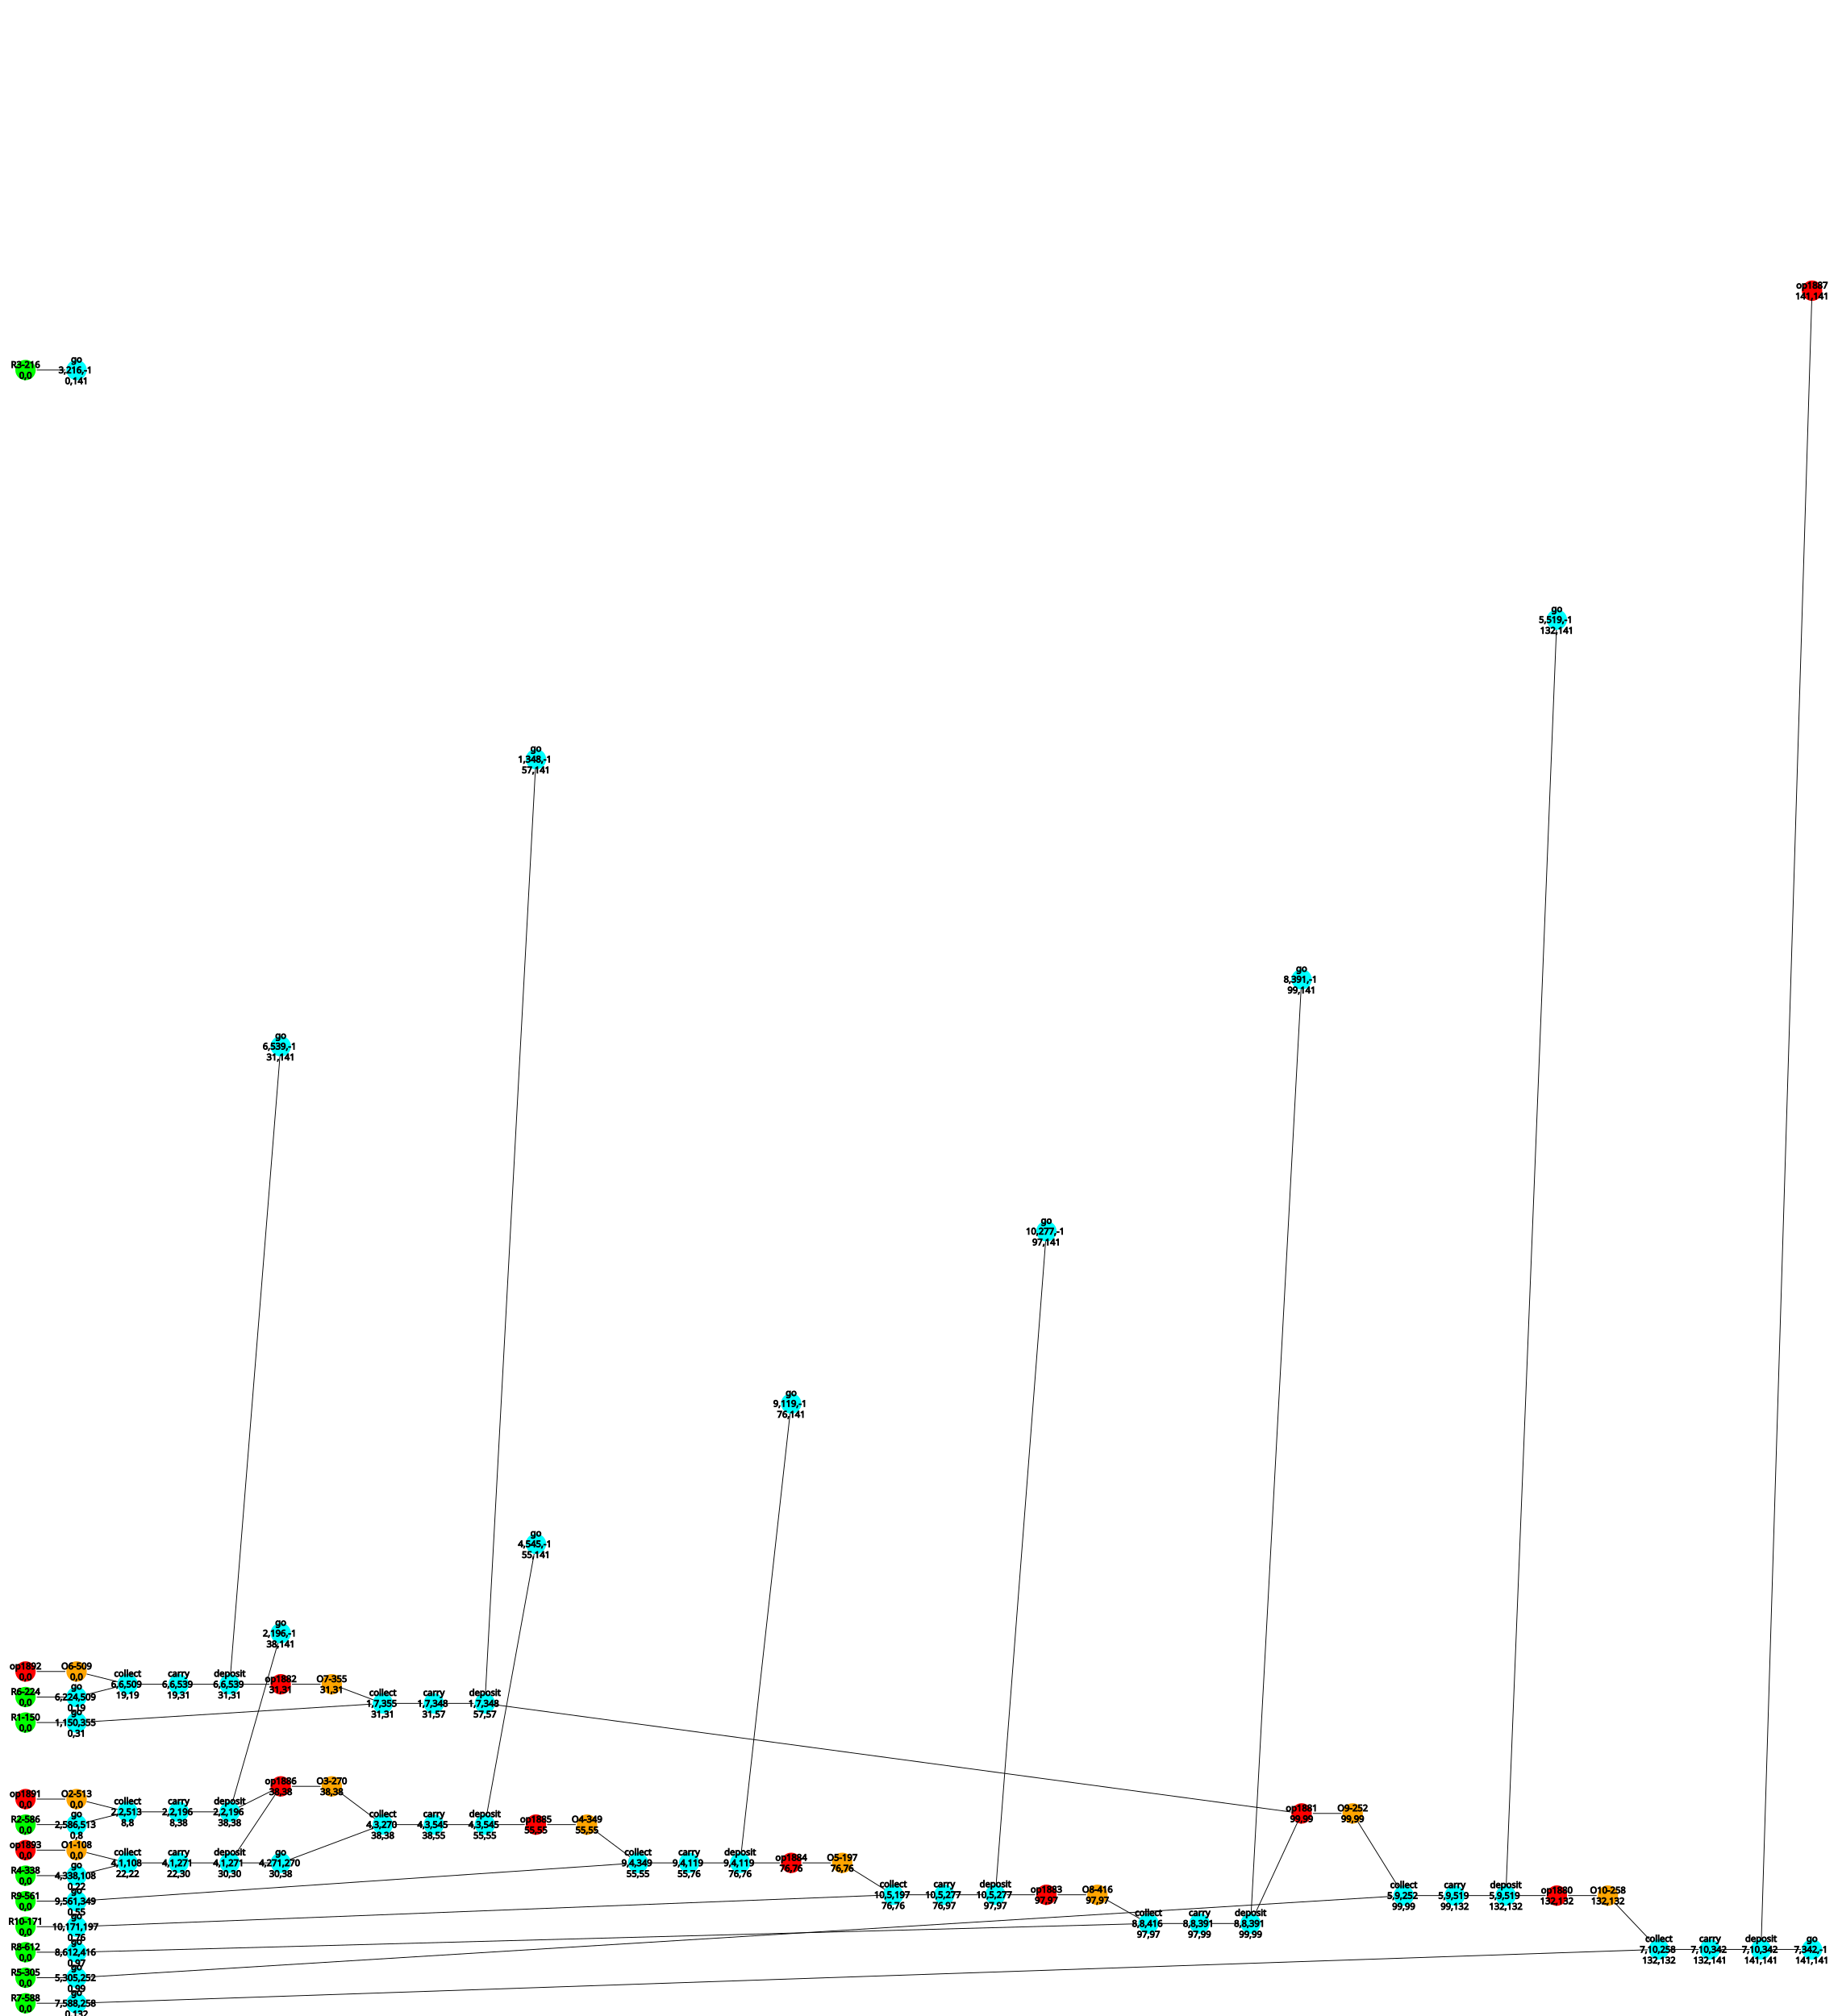
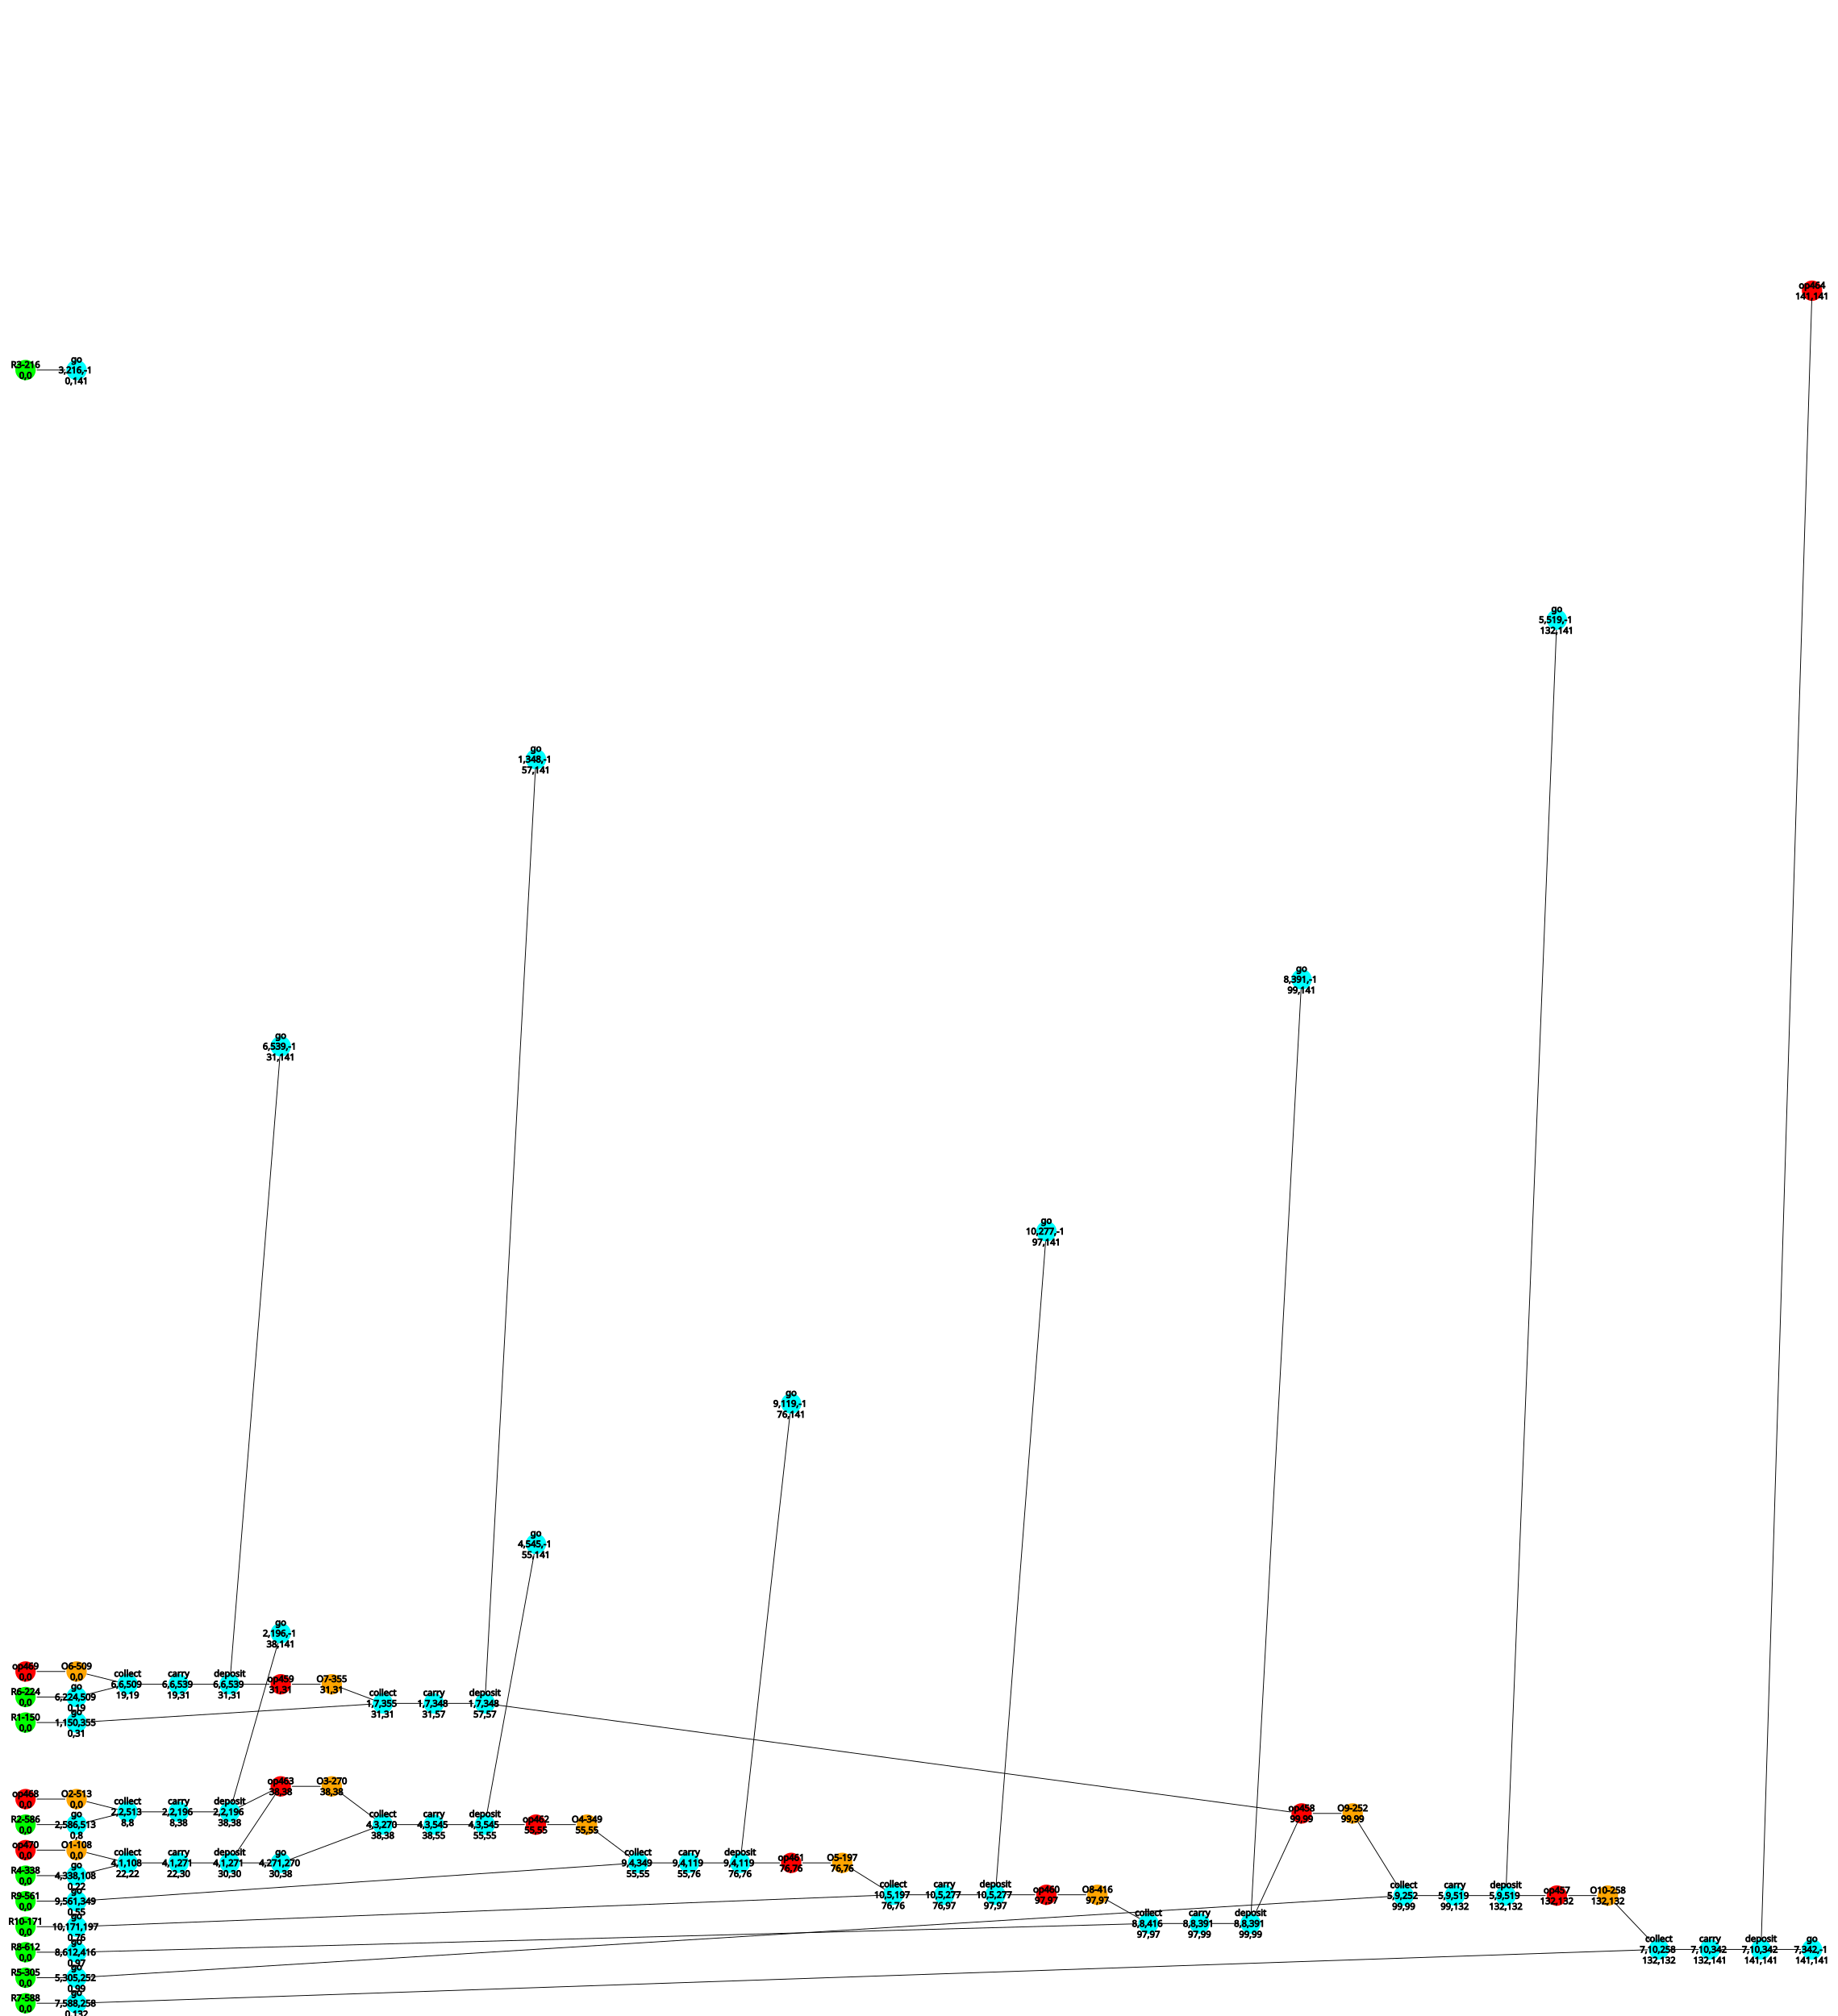
<svg xmlns="http://www.w3.org/2000/svg" version="1.2" width="720mm" height="790mm" viewBox="0 0 720 790" stroke="none" fill="#000000" stroke-width="0.3" font-size="3.88">
  <defs>
    <marker id="arrow" markerWidth="15" markerHeight="7" refX="5" refY="3.5" orient="auto" markerUnits="strokeWidth">
      <path d="M0,0 L15,3.5 L0,7 z" stroke="context-stroke" fill="context-stroke" />
    </marker>
  </defs>
-   <g stroke="#000000" id="img-af5bab0a-1">
+   <g stroke="#000000" id="img-2ffcc969-1">
    <g transform="translate(20,725)">
      <path fill="none" d="M-5.6,0 L 5.6 0" class="primitive" />
    </g>
    <g transform="translate(20,655)">
      <path fill="none" d="M-5.6,0 L 5.6 0" class="primitive" />
    </g>
    <g transform="translate(20,705)">
      <path fill="none" d="M-5.6,0 L 5.6 0" class="primitive" />
    </g>
    <g transform="translate(700,763.91)">
      <path fill="none" d="M-5.6,0 L 5.6 0" class="primitive" />
    </g>
    <g transform="translate(700,438.91)">
      <path fill="none" d="M-9.93,322.8 L 9.93 -322.8" class="primitive" />
    </g>
    <g transform="translate(680,763.91)">
      <path fill="none" d="M-5.6,0 L 5.6 0" class="primitive" />
    </g>
    <g transform="translate(660,763.91)">
      <path fill="none" d="M-5.6,0 L 5.6 0" class="primitive" />
    </g>
    <g transform="translate(100,675)">
      <path fill="none" d="M-9.38,32.82 L 9.38 -32.82" class="primitive" />
    </g>
    <g transform="translate(100,705)">
      <path fill="none" d="M-6.89,3.44 L 6.89 -3.44" class="primitive" />
    </g>
    <g transform="translate(80,710)">
      <path fill="none" d="M-5.6,0 L 5.6 0" class="primitive" />
    </g>
    <g transform="translate(60,710)">
      <path fill="none" d="M-5.6,0 L 5.6 0" class="primitive" />
    </g>
    <g transform="translate(130,722.5)">
      <path fill="none" d="M-16.48,6.18 L 16.48 -6.18" class="primitive" />
    </g>
    <g transform="translate(100,730)">
      <path fill="none" d="M-5.6,0 L 5.6 0" class="primitive" />
    </g>
    <g transform="translate(100,715)">
      <path fill="none" d="M-8.61,12.91 L 8.61 -12.91" class="primitive" />
    </g>
    <g transform="translate(80,730)">
      <path fill="none" d="M-5.6,0 L 5.6 0" class="primitive" />
    </g>
    <g transform="translate(60,730)">
      <path fill="none" d="M-5.6,0 L 5.6 0" class="primitive" />
    </g>
    <g transform="translate(200,660)">
      <path fill="none" d="M-9.6,52.81 L 9.6 -52.81" class="primitive" />
    </g>
    <g transform="translate(200,715)">
      <path fill="none" d="M-5.6,0 L 5.6 0" class="primitive" />
    </g>
    <g transform="translate(180,715)">
      <path fill="none" d="M-5.6,0 L 5.6 0" class="primitive" />
    </g>
    <g transform="translate(160,715)">
      <path fill="none" d="M-5.6,0 L 5.6 0" class="primitive" />
    </g>
    <g transform="translate(300,640)">
      <path fill="none" d="M-9.76,87.8 L 9.76 -87.8" class="primitive" />
    </g>
    <g transform="translate(300,730)">
      <path fill="none" d="M-5.6,0 L 5.6 0" class="primitive" />
    </g>
    <g transform="translate(280,730)">
      <path fill="none" d="M-5.6,0 L 5.6 0" class="primitive" />
    </g>
    <g transform="translate(260,730)">
      <path fill="none" d="M-5.6,0 L 5.6 0" class="primitive" />
    </g>
    <g transform="translate(400,612.5)">
      <path fill="none" d="M-9.83,127.8 L 9.83 -127.8" class="primitive" />
    </g>
    <g transform="translate(400,742.5)">
      <path fill="none" d="M-5.6,0 L 5.6 0" class="primitive" />
    </g>
    <g transform="translate(380,742.5)">
      <path fill="none" d="M-5.6,0 L 5.6 0" class="primitive" />
    </g>
    <g transform="translate(360,742.5)">
      <path fill="none" d="M-5.6,0 L 5.6 0" class="primitive" />
    </g>
    <g transform="translate(100,535)">
      <path fill="none" d="M-9.82,122.8 L 9.82 -122.8" class="primitive" />
    </g>
    <g transform="translate(100,660)">
      <path fill="none" d="M-5.6,0 L 5.6 0" class="primitive" />
    </g>
    <g transform="translate(80,660)">
      <path fill="none" d="M-5.6,0 L 5.6 0" class="primitive" />
    </g>
    <g transform="translate(60,660)">
      <path fill="none" d="M-5.6,0 L 5.6 0" class="primitive" />
    </g>
    <g transform="translate(500,568.75)">
      <path fill="none" d="M-9.88,182.8 L 9.88 -182.8" class="primitive" />
    </g>
    <g transform="translate(500,732.19)">
      <path fill="none" d="M-9.01,19.42 L 9.01 -19.42" class="primitive" />
    </g>
    <g transform="translate(480,753.75)">
      <path fill="none" d="M-5.6,0 L 5.6 0" class="primitive" />
    </g>
    <g transform="translate(460,753.75)">
      <path fill="none" d="M-5.6,0 L 5.6 0" class="primitive" />
    </g>
    <g transform="translate(200,482.5)">
      <path fill="none" d="M-9.88,182.8 L 9.88 -182.8" class="primitive" />
    </g>
    <g transform="translate(350,689.06)">
      <path fill="none" d="M-155.75,-20.99 L 155.75 20.99" class="primitive" />
    </g>
    <g transform="translate(180,667.5)">
      <path fill="none" d="M-5.6,0 L 5.6 0" class="primitive" />
    </g>
    <g transform="translate(160,667.5)">
      <path fill="none" d="M-5.6,0 L 5.6 0" class="primitive" />
    </g>
    <g transform="translate(600,492.81)">
      <path fill="none" d="M-9.91,247.8 L 9.91 -247.8" class="primitive" />
    </g>
    <g transform="translate(600,742.81)">
      <path fill="none" d="M-5.6,0 L 5.6 0" class="primitive" />
    </g>
    <g transform="translate(580,742.81)">
      <path fill="none" d="M-5.6,0 L 5.6 0" class="primitive" />
    </g>
    <g transform="translate(560,742.81)">
      <path fill="none" d="M-5.6,0 L 5.6 0" class="primitive" />
    </g>
    <g transform="translate(190,748.75)">
      <path fill="none" d="M-155.61,6.08 L 155.61 -6.08" class="primitive" />
    </g>
    <g transform="translate(20,755)">
      <path fill="none" d="M-5.6,0 L 5.6 0" class="primitive" />
    </g>
    <g transform="translate(140,737.5)">
      <path fill="none" d="M-105.64,7.2 L 105.64 -7.2" class="primitive" />
    </g>
    <g transform="translate(20,745)">
      <path fill="none" d="M-5.6,0 L 5.6 0" class="primitive" />
    </g>
    <g transform="translate(240,759.38)">
      <path fill="none" d="M-205.61,5.51 L 205.61 -5.51" class="primitive" />
    </g>
    <g transform="translate(20,765)">
      <path fill="none" d="M-5.6,0 L 5.6 0" class="primitive" />
    </g>
    <g transform="translate(340,774.45)">
      <path fill="none" d="M-305.61,10.4 L 305.61 -10.4" class="primitive" />
    </g>
    <g transform="translate(20,785)">
      <path fill="none" d="M-5.6,0 L 5.6 0" class="primitive" />
    </g>
    <g transform="translate(40,662.5)">
      <path fill="none" d="M-6.06,1.52 L 6.06 -1.52" class="primitive" />
    </g>
    <g transform="translate(20,665)">
      <path fill="none" d="M-5.6,0 L 5.6 0" class="primitive" />
    </g>
    <g transform="translate(290,758.91)">
      <path fill="none" d="M-255.63,15.82 L 255.63 -15.82" class="primitive" />
    </g>
    <g transform="translate(20,775)">
      <path fill="none" d="M-5.6,0 L 5.6 0" class="primitive" />
    </g>
    <g transform="translate(40,732.5)">
      <path fill="none" d="M-6.06,1.52 L 6.06 -1.52" class="primitive" />
    </g>
    <g transform="translate(20,735)">
      <path fill="none" d="M-5.6,0 L 5.6 0" class="primitive" />
    </g>
    <g transform="translate(20,145)">
      <path fill="none" d="M-5.6,0 L 5.6 0" class="primitive" />
    </g>
    <g transform="translate(40,712.5)">
      <path fill="none" d="M-6.06,1.52 L 6.06 -1.52" class="primitive" />
    </g>
    <g transform="translate(20,715)">
      <path fill="none" d="M-5.6,0 L 5.6 0" class="primitive" />
    </g>
    <g transform="translate(90,671.25)">
      <path fill="none" d="M-55.63,3.48 L 55.63 -3.48" class="primitive" />
    </g>
    <g transform="translate(20,675)">
      <path fill="none" d="M-5.6,0 L 5.6 0" class="primitive" />
    </g>
    <g transform="translate(640,753.36)">
      <path fill="none" d="M-8.12,-8.56 L 8.12 8.56" class="primitive" />
    </g>
    <g transform="translate(540,726.72)">
      <path fill="none" d="M-8.69,-13.99 L 8.69 13.99" class="primitive" />
    </g>
    <g transform="translate(440,748.12)">
      <path fill="none" d="M-7.08,-3.98 L 7.08 3.98" class="primitive" />
    </g>
    <g transform="translate(140,663.75)">
      <path fill="none" d="M-6.48,-2.43 L 6.48 2.43" class="primitive" />
    </g>
    <g transform="translate(40,657.5)">
      <path fill="none" d="M-6.06,-1.52 L 6.06 1.52" class="primitive" />
    </g>
    <g transform="translate(340,736.25)">
      <path fill="none" d="M-7.25,-4.53 L 7.25 4.53" class="primitive" />
    </g>
    <g transform="translate(240,722.5)">
      <path fill="none" d="M-7.56,-5.67 L 7.56 5.67" class="primitive" />
    </g>
    <g transform="translate(140,707.5)">
      <path fill="none" d="M-7.56,-5.67 L 7.56 5.67" class="primitive" />
    </g>
    <g transform="translate(40,707.5)">
      <path fill="none" d="M-6.06,-1.52 L 6.06 1.52" class="primitive" />
    </g>
    <g transform="translate(40,727.5)">
      <path fill="none" d="M-6.06,-1.52 L 6.06 1.52" class="primitive" />
    </g>
    <g transform="translate(120,700)">
      <path fill="none" d="M-5.6,0 L 5.6 0" class="primitive" />
    </g>
    <g transform="translate(220,715)">
      <path fill="none" d="M-5.6,0 L 5.6 0" class="primitive" />
    </g>
    <g transform="translate(320,730)">
      <path fill="none" d="M-5.6,0 L 5.6 0" class="primitive" />
    </g>
    <g transform="translate(420,742.5)">
      <path fill="none" d="M-5.6,0 L 5.6 0" class="primitive" />
    </g>
    <g transform="translate(120,660)">
      <path fill="none" d="M-5.6,0 L 5.6 0" class="primitive" />
    </g>
    <g transform="translate(520,710.62)">
      <path fill="none" d="M-5.6,0 L 5.6 0" class="primitive" />
    </g>
    <g transform="translate(620,742.81)">
      <path fill="none" d="M-5.6,0 L 5.6 0" class="primitive" />
    </g>
  </g>
-   <g fill="#FF0000" id="img-af5bab0a-2">
+   <g fill="#FF0000" id="img-2ffcc969-2">
    <g transform="translate(10,725)">
      <circle cx="0" cy="0" r="4" class="primitive" />
    </g>
  </g>
-   <g fill="#FF0000" id="img-af5bab0a-3">
+   <g fill="#FF0000" id="img-2ffcc969-3">
    <g transform="translate(10,655)">
      <circle cx="0" cy="0" r="4" class="primitive" />
    </g>
  </g>
-   <g fill="#FF0000" id="img-af5bab0a-4">
+   <g fill="#FF0000" id="img-2ffcc969-4">
    <g transform="translate(10,705)">
      <circle cx="0" cy="0" r="4" class="primitive" />
    </g>
  </g>
-   <g fill="#00FFFF" id="img-af5bab0a-5">
+   <g fill="#00FFFF" id="img-2ffcc969-5">
    <g transform="translate(710,763.91)">
      <circle cx="0" cy="0" r="4" class="primitive" />
    </g>
  </g>
-   <g fill="#00FFFF" id="img-af5bab0a-6">
+   <g fill="#00FFFF" id="img-2ffcc969-6">
    <g transform="translate(690,763.91)">
      <circle cx="0" cy="0" r="4" class="primitive" />
    </g>
  </g>
-   <g fill="#00FFFF" id="img-af5bab0a-7">
+   <g fill="#00FFFF" id="img-2ffcc969-7">
    <g transform="translate(670,763.91)">
      <circle cx="0" cy="0" r="4" class="primitive" />
    </g>
  </g>
-   <g fill="#00FFFF" id="img-af5bab0a-8">
+   <g fill="#00FFFF" id="img-2ffcc969-8">
    <g transform="translate(650,763.91)">
      <circle cx="0" cy="0" r="4" class="primitive" />
    </g>
  </g>
-   <g fill="#00FFFF" id="img-af5bab0a-9">
+   <g fill="#00FFFF" id="img-2ffcc969-9">
    <g transform="translate(110,640)">
      <circle cx="0" cy="0" r="4" class="primitive" />
    </g>
  </g>
-   <g fill="#00FFFF" id="img-af5bab0a-10">
+   <g fill="#00FFFF" id="img-2ffcc969-10">
    <g transform="translate(90,710)">
      <circle cx="0" cy="0" r="4" class="primitive" />
    </g>
  </g>
-   <g fill="#00FFFF" id="img-af5bab0a-11">
+   <g fill="#00FFFF" id="img-2ffcc969-11">
    <g transform="translate(70,710)">
      <circle cx="0" cy="0" r="4" class="primitive" />
    </g>
  </g>
-   <g fill="#00FFFF" id="img-af5bab0a-12">
+   <g fill="#00FFFF" id="img-2ffcc969-12">
    <g transform="translate(50,710)">
      <circle cx="0" cy="0" r="4" class="primitive" />
    </g>
  </g>
-   <g fill="#00FFFF" id="img-af5bab0a-13">
+   <g fill="#00FFFF" id="img-2ffcc969-13">
    <g transform="translate(110,730)">
      <circle cx="0" cy="0" r="4" class="primitive" />
    </g>
  </g>
-   <g fill="#00FFFF" id="img-af5bab0a-14">
+   <g fill="#00FFFF" id="img-2ffcc969-14">
    <g transform="translate(90,730)">
      <circle cx="0" cy="0" r="4" class="primitive" />
    </g>
  </g>
-   <g fill="#00FFFF" id="img-af5bab0a-15">
+   <g fill="#00FFFF" id="img-2ffcc969-15">
    <g transform="translate(70,730)">
      <circle cx="0" cy="0" r="4" class="primitive" />
    </g>
  </g>
-   <g fill="#00FFFF" id="img-af5bab0a-16">
+   <g fill="#00FFFF" id="img-2ffcc969-16">
    <g transform="translate(50,730)">
      <circle cx="0" cy="0" r="4" class="primitive" />
    </g>
  </g>
-   <g fill="#00FFFF" id="img-af5bab0a-17">
+   <g fill="#00FFFF" id="img-2ffcc969-17">
    <g transform="translate(210,605)">
      <circle cx="0" cy="0" r="4" class="primitive" />
    </g>
  </g>
-   <g fill="#00FFFF" id="img-af5bab0a-18">
+   <g fill="#00FFFF" id="img-2ffcc969-18">
    <g transform="translate(190,715)">
      <circle cx="0" cy="0" r="4" class="primitive" />
    </g>
  </g>
-   <g fill="#00FFFF" id="img-af5bab0a-19">
+   <g fill="#00FFFF" id="img-2ffcc969-19">
    <g transform="translate(170,715)">
      <circle cx="0" cy="0" r="4" class="primitive" />
    </g>
  </g>
-   <g fill="#00FFFF" id="img-af5bab0a-20">
+   <g fill="#00FFFF" id="img-2ffcc969-20">
    <g transform="translate(150,715)">
      <circle cx="0" cy="0" r="4" class="primitive" />
    </g>
  </g>
-   <g fill="#00FFFF" id="img-af5bab0a-21">
+   <g fill="#00FFFF" id="img-2ffcc969-21">
    <g transform="translate(310,550)">
      <circle cx="0" cy="0" r="4" class="primitive" />
    </g>
  </g>
-   <g fill="#00FFFF" id="img-af5bab0a-22">
+   <g fill="#00FFFF" id="img-2ffcc969-22">
    <g transform="translate(290,730)">
      <circle cx="0" cy="0" r="4" class="primitive" />
    </g>
  </g>
-   <g fill="#00FFFF" id="img-af5bab0a-23">
+   <g fill="#00FFFF" id="img-2ffcc969-23">
    <g transform="translate(270,730)">
      <circle cx="0" cy="0" r="4" class="primitive" />
    </g>
  </g>
-   <g fill="#00FFFF" id="img-af5bab0a-24">
+   <g fill="#00FFFF" id="img-2ffcc969-24">
    <g transform="translate(250,730)">
      <circle cx="0" cy="0" r="4" class="primitive" />
    </g>
  </g>
-   <g fill="#00FFFF" id="img-af5bab0a-25">
+   <g fill="#00FFFF" id="img-2ffcc969-25">
    <g transform="translate(410,482.5)">
      <circle cx="0" cy="0" r="4" class="primitive" />
    </g>
  </g>
-   <g fill="#00FFFF" id="img-af5bab0a-26">
+   <g fill="#00FFFF" id="img-2ffcc969-26">
    <g transform="translate(390,742.5)">
      <circle cx="0" cy="0" r="4" class="primitive" />
    </g>
  </g>
-   <g fill="#00FFFF" id="img-af5bab0a-27">
+   <g fill="#00FFFF" id="img-2ffcc969-27">
    <g transform="translate(370,742.5)">
      <circle cx="0" cy="0" r="4" class="primitive" />
    </g>
  </g>
-   <g fill="#00FFFF" id="img-af5bab0a-28">
+   <g fill="#00FFFF" id="img-2ffcc969-28">
    <g transform="translate(350,742.5)">
      <circle cx="0" cy="0" r="4" class="primitive" />
    </g>
  </g>
-   <g fill="#00FFFF" id="img-af5bab0a-29">
+   <g fill="#00FFFF" id="img-2ffcc969-29">
    <g transform="translate(110,410)">
      <circle cx="0" cy="0" r="4" class="primitive" />
    </g>
  </g>
-   <g fill="#00FFFF" id="img-af5bab0a-30">
+   <g fill="#00FFFF" id="img-2ffcc969-30">
    <g transform="translate(90,660)">
      <circle cx="0" cy="0" r="4" class="primitive" />
    </g>
  </g>
-   <g fill="#00FFFF" id="img-af5bab0a-31">
+   <g fill="#00FFFF" id="img-2ffcc969-31">
    <g transform="translate(70,660)">
      <circle cx="0" cy="0" r="4" class="primitive" />
    </g>
  </g>
-   <g fill="#00FFFF" id="img-af5bab0a-32">
+   <g fill="#00FFFF" id="img-2ffcc969-32">
    <g transform="translate(50,660)">
      <circle cx="0" cy="0" r="4" class="primitive" />
    </g>
  </g>
-   <g fill="#00FFFF" id="img-af5bab0a-33">
+   <g fill="#00FFFF" id="img-2ffcc969-33">
    <g transform="translate(510,383.75)">
      <circle cx="0" cy="0" r="4" class="primitive" />
    </g>
  </g>
-   <g fill="#00FFFF" id="img-af5bab0a-34">
+   <g fill="#00FFFF" id="img-2ffcc969-34">
    <g transform="translate(490,753.75)">
      <circle cx="0" cy="0" r="4" class="primitive" />
    </g>
  </g>
-   <g fill="#00FFFF" id="img-af5bab0a-35">
+   <g fill="#00FFFF" id="img-2ffcc969-35">
    <g transform="translate(470,753.75)">
      <circle cx="0" cy="0" r="4" class="primitive" />
    </g>
  </g>
-   <g fill="#00FFFF" id="img-af5bab0a-36">
+   <g fill="#00FFFF" id="img-2ffcc969-36">
    <g transform="translate(450,753.75)">
      <circle cx="0" cy="0" r="4" class="primitive" />
    </g>
  </g>
-   <g fill="#00FFFF" id="img-af5bab0a-37">
+   <g fill="#00FFFF" id="img-2ffcc969-37">
    <g transform="translate(210,297.5)">
      <circle cx="0" cy="0" r="4" class="primitive" />
    </g>
  </g>
-   <g fill="#00FFFF" id="img-af5bab0a-38">
+   <g fill="#00FFFF" id="img-2ffcc969-38">
    <g transform="translate(190,667.5)">
      <circle cx="0" cy="0" r="4" class="primitive" />
    </g>
  </g>
-   <g fill="#00FFFF" id="img-af5bab0a-39">
+   <g fill="#00FFFF" id="img-2ffcc969-39">
    <g transform="translate(170,667.5)">
      <circle cx="0" cy="0" r="4" class="primitive" />
    </g>
  </g>
-   <g fill="#00FFFF" id="img-af5bab0a-40">
+   <g fill="#00FFFF" id="img-2ffcc969-40">
    <g transform="translate(150,667.5)">
      <circle cx="0" cy="0" r="4" class="primitive" />
    </g>
  </g>
-   <g fill="#00FFFF" id="img-af5bab0a-41">
+   <g fill="#00FFFF" id="img-2ffcc969-41">
    <g transform="translate(610,242.81)">
      <circle cx="0" cy="0" r="4" class="primitive" />
    </g>
  </g>
-   <g fill="#00FFFF" id="img-af5bab0a-42">
+   <g fill="#00FFFF" id="img-2ffcc969-42">
    <g transform="translate(590,742.81)">
      <circle cx="0" cy="0" r="4" class="primitive" />
    </g>
  </g>
-   <g fill="#00FFFF" id="img-af5bab0a-43">
+   <g fill="#00FFFF" id="img-2ffcc969-43">
    <g transform="translate(570,742.81)">
      <circle cx="0" cy="0" r="4" class="primitive" />
    </g>
  </g>
-   <g fill="#00FFFF" id="img-af5bab0a-44">
+   <g fill="#00FFFF" id="img-2ffcc969-44">
    <g transform="translate(550,742.81)">
      <circle cx="0" cy="0" r="4" class="primitive" />
    </g>
  </g>
-   <g fill="#00FFFF" id="img-af5bab0a-45">
+   <g fill="#00FFFF" id="img-2ffcc969-45">
    <g transform="translate(30,755)">
      <circle cx="0" cy="0" r="4" class="primitive" />
    </g>
  </g>
-   <g fill="#00FF00" id="img-af5bab0a-46">
+   <g fill="#00FF00" id="img-2ffcc969-46">
    <g transform="translate(10,755)">
      <circle cx="0" cy="0" r="4" class="primitive" />
    </g>
  </g>
-   <g fill="#00FFFF" id="img-af5bab0a-47">
+   <g fill="#00FFFF" id="img-2ffcc969-47">
    <g transform="translate(30,745)">
      <circle cx="0" cy="0" r="4" class="primitive" />
    </g>
  </g>
-   <g fill="#00FF00" id="img-af5bab0a-48">
+   <g fill="#00FF00" id="img-2ffcc969-48">
    <g transform="translate(10,745)">
      <circle cx="0" cy="0" r="4" class="primitive" />
    </g>
  </g>
-   <g fill="#00FFFF" id="img-af5bab0a-49">
+   <g fill="#00FFFF" id="img-2ffcc969-49">
    <g transform="translate(30,765)">
      <circle cx="0" cy="0" r="4" class="primitive" />
    </g>
  </g>
-   <g fill="#00FF00" id="img-af5bab0a-50">
+   <g fill="#00FF00" id="img-2ffcc969-50">
    <g transform="translate(10,765)">
      <circle cx="0" cy="0" r="4" class="primitive" />
    </g>
  </g>
-   <g fill="#00FFFF" id="img-af5bab0a-51">
+   <g fill="#00FFFF" id="img-2ffcc969-51">
    <g transform="translate(30,785)">
      <circle cx="0" cy="0" r="4" class="primitive" />
    </g>
  </g>
-   <g fill="#00FF00" id="img-af5bab0a-52">
+   <g fill="#00FF00" id="img-2ffcc969-52">
    <g transform="translate(10,785)">
      <circle cx="0" cy="0" r="4" class="primitive" />
    </g>
  </g>
-   <g fill="#00FFFF" id="img-af5bab0a-53">
+   <g fill="#00FFFF" id="img-2ffcc969-53">
    <g transform="translate(30,665)">
      <circle cx="0" cy="0" r="4" class="primitive" />
    </g>
  </g>
-   <g fill="#00FF00" id="img-af5bab0a-54">
+   <g fill="#00FF00" id="img-2ffcc969-54">
    <g transform="translate(10,665)">
      <circle cx="0" cy="0" r="4" class="primitive" />
    </g>
  </g>
-   <g fill="#00FFFF" id="img-af5bab0a-55">
+   <g fill="#00FFFF" id="img-2ffcc969-55">
    <g transform="translate(30,775)">
      <circle cx="0" cy="0" r="4" class="primitive" />
    </g>
  </g>
-   <g fill="#00FF00" id="img-af5bab0a-56">
+   <g fill="#00FF00" id="img-2ffcc969-56">
    <g transform="translate(10,775)">
      <circle cx="0" cy="0" r="4" class="primitive" />
    </g>
  </g>
-   <g fill="#00FFFF" id="img-af5bab0a-57">
+   <g fill="#00FFFF" id="img-2ffcc969-57">
    <g transform="translate(30,735)">
      <circle cx="0" cy="0" r="4" class="primitive" />
    </g>
  </g>
-   <g fill="#00FF00" id="img-af5bab0a-58">
+   <g fill="#00FF00" id="img-2ffcc969-58">
    <g transform="translate(10,735)">
      <circle cx="0" cy="0" r="4" class="primitive" />
    </g>
  </g>
-   <g fill="#00FFFF" id="img-af5bab0a-59">
+   <g fill="#00FFFF" id="img-2ffcc969-59">
    <g transform="translate(30,145)">
      <circle cx="0" cy="0" r="4" class="primitive" />
    </g>
  </g>
-   <g fill="#00FF00" id="img-af5bab0a-60">
+   <g fill="#00FF00" id="img-2ffcc969-60">
    <g transform="translate(10,145)">
      <circle cx="0" cy="0" r="4" class="primitive" />
    </g>
  </g>
-   <g fill="#00FFFF" id="img-af5bab0a-61">
+   <g fill="#00FFFF" id="img-2ffcc969-61">
    <g transform="translate(30,715)">
      <circle cx="0" cy="0" r="4" class="primitive" />
    </g>
  </g>
-   <g fill="#00FF00" id="img-af5bab0a-62">
+   <g fill="#00FF00" id="img-2ffcc969-62">
    <g transform="translate(10,715)">
      <circle cx="0" cy="0" r="4" class="primitive" />
    </g>
  </g>
-   <g fill="#00FFFF" id="img-af5bab0a-63">
+   <g fill="#00FFFF" id="img-2ffcc969-63">
    <g transform="translate(30,675)">
      <circle cx="0" cy="0" r="4" class="primitive" />
    </g>
  </g>
-   <g fill="#00FF00" id="img-af5bab0a-64">
+   <g fill="#00FF00" id="img-2ffcc969-64">
    <g transform="translate(10,675)">
      <circle cx="0" cy="0" r="4" class="primitive" />
    </g>
  </g>
-   <g fill="#FFA500" id="img-af5bab0a-65">
+   <g fill="#FFA500" id="img-2ffcc969-65">
    <g transform="translate(630,742.81)">
      <circle cx="0" cy="0" r="4" class="primitive" />
    </g>
  </g>
-   <g fill="#FFA500" id="img-af5bab0a-66">
+   <g fill="#FFA500" id="img-2ffcc969-66">
    <g transform="translate(530,710.62)">
      <circle cx="0" cy="0" r="4" class="primitive" />
    </g>
  </g>
-   <g fill="#FFA500" id="img-af5bab0a-67">
+   <g fill="#FFA500" id="img-2ffcc969-67">
    <g transform="translate(430,742.5)">
      <circle cx="0" cy="0" r="4" class="primitive" />
    </g>
  </g>
-   <g fill="#FFA500" id="img-af5bab0a-68">
+   <g fill="#FFA500" id="img-2ffcc969-68">
    <g transform="translate(130,660)">
      <circle cx="0" cy="0" r="4" class="primitive" />
    </g>
  </g>
-   <g fill="#FFA500" id="img-af5bab0a-69">
+   <g fill="#FFA500" id="img-2ffcc969-69">
    <g transform="translate(30,655)">
      <circle cx="0" cy="0" r="4" class="primitive" />
    </g>
  </g>
-   <g fill="#FFA500" id="img-af5bab0a-70">
+   <g fill="#FFA500" id="img-2ffcc969-70">
    <g transform="translate(330,730)">
      <circle cx="0" cy="0" r="4" class="primitive" />
    </g>
  </g>
-   <g fill="#FFA500" id="img-af5bab0a-71">
+   <g fill="#FFA500" id="img-2ffcc969-71">
    <g transform="translate(230,715)">
      <circle cx="0" cy="0" r="4" class="primitive" />
    </g>
  </g>
-   <g fill="#FFA500" id="img-af5bab0a-72">
+   <g fill="#FFA500" id="img-2ffcc969-72">
    <g transform="translate(130,700)">
      <circle cx="0" cy="0" r="4" class="primitive" />
    </g>
  </g>
-   <g fill="#FFA500" id="img-af5bab0a-73">
+   <g fill="#FFA500" id="img-2ffcc969-73">
    <g transform="translate(30,705)">
      <circle cx="0" cy="0" r="4" class="primitive" />
    </g>
  </g>
-   <g fill="#FFA500" id="img-af5bab0a-74">
+   <g fill="#FFA500" id="img-2ffcc969-74">
    <g transform="translate(30,725)">
      <circle cx="0" cy="0" r="4" class="primitive" />
    </g>
  </g>
-   <g fill="#FF0000" id="img-af5bab0a-75">
+   <g fill="#FF0000" id="img-2ffcc969-75">
    <g transform="translate(710,113.91)">
      <circle cx="0" cy="0" r="4" class="primitive" />
    </g>
  </g>
-   <g fill="#FF0000" id="img-af5bab0a-76">
+   <g fill="#FF0000" id="img-2ffcc969-76">
    <g transform="translate(110,700)">
      <circle cx="0" cy="0" r="4" class="primitive" />
    </g>
  </g>
-   <g fill="#FF0000" id="img-af5bab0a-77">
+   <g fill="#FF0000" id="img-2ffcc969-77">
    <g transform="translate(210,715)">
      <circle cx="0" cy="0" r="4" class="primitive" />
    </g>
  </g>
-   <g fill="#FF0000" id="img-af5bab0a-78">
+   <g fill="#FF0000" id="img-2ffcc969-78">
    <g transform="translate(310,730)">
      <circle cx="0" cy="0" r="4" class="primitive" />
    </g>
  </g>
-   <g fill="#FF0000" id="img-af5bab0a-79">
+   <g fill="#FF0000" id="img-2ffcc969-79">
    <g transform="translate(410,742.5)">
      <circle cx="0" cy="0" r="4" class="primitive" />
    </g>
  </g>
-   <g fill="#FF0000" id="img-af5bab0a-80">
+   <g fill="#FF0000" id="img-2ffcc969-80">
    <g transform="translate(110,660)">
      <circle cx="0" cy="0" r="4" class="primitive" />
    </g>
  </g>
-   <g fill="#FF0000" id="img-af5bab0a-81">
+   <g fill="#FF0000" id="img-2ffcc969-81">
    <g transform="translate(510,710.62)">
      <circle cx="0" cy="0" r="4" class="primitive" />
    </g>
  </g>
-   <g fill="#FF0000" id="img-af5bab0a-82">
+   <g fill="#FF0000" id="img-2ffcc969-82">
    <g transform="translate(610,742.81)">
      <circle cx="0" cy="0" r="4" class="primitive" />
    </g>
  </g>
-   <g font-family="futura" font-size="3.53" stroke="#000000" id="img-af5bab0a-83">
+   <g font-family="futura" font-size="3.53" stroke="#000000" id="img-2ffcc969-83">
    <g transform="translate(10,725)">
      <g class="primitive">
-         <text text-anchor="middle" dy="-0.25em">op1893<tspan x="0" dy="1.2em">0,0</tspan>
+         <text text-anchor="middle" dy="-0.25em">op470<tspan x="0" dy="1.2em">0,0</tspan>
        </text>
      </g>
    </g>
    <g transform="translate(10,655)">
      <g class="primitive">
-         <text text-anchor="middle" dy="-0.25em">op1892<tspan x="0" dy="1.2em">0,0</tspan>
+         <text text-anchor="middle" dy="-0.25em">op469<tspan x="0" dy="1.2em">0,0</tspan>
        </text>
      </g>
    </g>
    <g transform="translate(10,705)">
      <g class="primitive">
-         <text text-anchor="middle" dy="-0.25em">op1891<tspan x="0" dy="1.2em">0,0</tspan>
+         <text text-anchor="middle" dy="-0.25em">op468<tspan x="0" dy="1.2em">0,0</tspan>
        </text>
      </g>
    </g>
    <g transform="translate(710,763.91)">
      <g class="primitive">
        <text text-anchor="middle" dy="-0.85em">go<tspan x="0" dy="1.2em">7,342,-1</tspan>
          <tspan x="0" dy="1.2em">141,141</tspan>
        </text>
      </g>
    </g>
    <g transform="translate(690,763.91)">
      <g class="primitive">
        <text text-anchor="middle" dy="-0.85em">deposit<tspan x="0" dy="1.2em">7,10,342</tspan>
          <tspan x="0" dy="1.2em">141,141</tspan>
        </text>
      </g>
    </g>
    <g transform="translate(670,763.91)">
      <g class="primitive">
        <text text-anchor="middle" dy="-0.85em">carry<tspan x="0" dy="1.2em">7,10,342</tspan>
          <tspan x="0" dy="1.2em">132,141</tspan>
        </text>
      </g>
    </g>
    <g transform="translate(650,763.91)">
      <g class="primitive">
        <text text-anchor="middle" dy="-0.85em">collect<tspan x="0" dy="1.2em">7,10,258</tspan>
          <tspan x="0" dy="1.2em">132,132</tspan>
        </text>
      </g>
    </g>
    <g transform="translate(110,640)">
      <g class="primitive">
        <text text-anchor="middle" dy="-0.85em">go<tspan x="0" dy="1.2em">2,196,-1</tspan>
          <tspan x="0" dy="1.2em">38,141</tspan>
        </text>
      </g>
    </g>
    <g transform="translate(90,710)">
      <g class="primitive">
        <text text-anchor="middle" dy="-0.85em">deposit<tspan x="0" dy="1.2em">2,2,196</tspan>
          <tspan x="0" dy="1.2em">38,38</tspan>
        </text>
      </g>
    </g>
    <g transform="translate(70,710)">
      <g class="primitive">
        <text text-anchor="middle" dy="-0.85em">carry<tspan x="0" dy="1.2em">2,2,196</tspan>
          <tspan x="0" dy="1.2em">8,38</tspan>
        </text>
      </g>
    </g>
    <g transform="translate(50,710)">
      <g class="primitive">
        <text text-anchor="middle" dy="-0.85em">collect<tspan x="0" dy="1.2em">2,2,513</tspan>
          <tspan x="0" dy="1.2em">8,8</tspan>
        </text>
      </g>
    </g>
    <g transform="translate(110,730)">
      <g class="primitive">
        <text text-anchor="middle" dy="-0.85em">go<tspan x="0" dy="1.2em">4,271,270</tspan>
          <tspan x="0" dy="1.2em">30,38</tspan>
        </text>
      </g>
    </g>
    <g transform="translate(90,730)">
      <g class="primitive">
        <text text-anchor="middle" dy="-0.85em">deposit<tspan x="0" dy="1.2em">4,1,271</tspan>
          <tspan x="0" dy="1.2em">30,30</tspan>
        </text>
      </g>
    </g>
    <g transform="translate(70,730)">
      <g class="primitive">
        <text text-anchor="middle" dy="-0.85em">carry<tspan x="0" dy="1.2em">4,1,271</tspan>
          <tspan x="0" dy="1.2em">22,30</tspan>
        </text>
      </g>
    </g>
    <g transform="translate(50,730)">
      <g class="primitive">
        <text text-anchor="middle" dy="-0.85em">collect<tspan x="0" dy="1.2em">4,1,108</tspan>
          <tspan x="0" dy="1.2em">22,22</tspan>
        </text>
      </g>
    </g>
    <g transform="translate(210,605)">
      <g class="primitive">
        <text text-anchor="middle" dy="-0.85em">go<tspan x="0" dy="1.2em">4,545,-1</tspan>
          <tspan x="0" dy="1.2em">55,141</tspan>
        </text>
      </g>
    </g>
    <g transform="translate(190,715)">
      <g class="primitive">
        <text text-anchor="middle" dy="-0.85em">deposit<tspan x="0" dy="1.2em">4,3,545</tspan>
          <tspan x="0" dy="1.2em">55,55</tspan>
        </text>
      </g>
    </g>
    <g transform="translate(170,715)">
      <g class="primitive">
        <text text-anchor="middle" dy="-0.85em">carry<tspan x="0" dy="1.2em">4,3,545</tspan>
          <tspan x="0" dy="1.2em">38,55</tspan>
        </text>
      </g>
    </g>
    <g transform="translate(150,715)">
      <g class="primitive">
        <text text-anchor="middle" dy="-0.85em">collect<tspan x="0" dy="1.2em">4,3,270</tspan>
          <tspan x="0" dy="1.2em">38,38</tspan>
        </text>
      </g>
    </g>
    <g transform="translate(310,550)">
      <g class="primitive">
        <text text-anchor="middle" dy="-0.85em">go<tspan x="0" dy="1.2em">9,119,-1</tspan>
          <tspan x="0" dy="1.2em">76,141</tspan>
        </text>
      </g>
    </g>
    <g transform="translate(290,730)">
      <g class="primitive">
        <text text-anchor="middle" dy="-0.85em">deposit<tspan x="0" dy="1.2em">9,4,119</tspan>
          <tspan x="0" dy="1.2em">76,76</tspan>
        </text>
      </g>
    </g>
    <g transform="translate(270,730)">
      <g class="primitive">
        <text text-anchor="middle" dy="-0.85em">carry<tspan x="0" dy="1.2em">9,4,119</tspan>
          <tspan x="0" dy="1.2em">55,76</tspan>
        </text>
      </g>
    </g>
    <g transform="translate(250,730)">
      <g class="primitive">
        <text text-anchor="middle" dy="-0.85em">collect<tspan x="0" dy="1.2em">9,4,349</tspan>
          <tspan x="0" dy="1.2em">55,55</tspan>
        </text>
      </g>
    </g>
    <g transform="translate(410,482.5)">
      <g class="primitive">
        <text text-anchor="middle" dy="-0.85em">go<tspan x="0" dy="1.2em">10,277,-1</tspan>
          <tspan x="0" dy="1.2em">97,141</tspan>
        </text>
      </g>
    </g>
    <g transform="translate(390,742.5)">
      <g class="primitive">
        <text text-anchor="middle" dy="-0.85em">deposit<tspan x="0" dy="1.2em">10,5,277</tspan>
          <tspan x="0" dy="1.2em">97,97</tspan>
        </text>
      </g>
    </g>
    <g transform="translate(370,742.5)">
      <g class="primitive">
        <text text-anchor="middle" dy="-0.85em">carry<tspan x="0" dy="1.2em">10,5,277</tspan>
          <tspan x="0" dy="1.2em">76,97</tspan>
        </text>
      </g>
    </g>
    <g transform="translate(350,742.5)">
      <g class="primitive">
        <text text-anchor="middle" dy="-0.85em">collect<tspan x="0" dy="1.2em">10,5,197</tspan>
          <tspan x="0" dy="1.2em">76,76</tspan>
        </text>
      </g>
    </g>
    <g transform="translate(110,410)">
      <g class="primitive">
        <text text-anchor="middle" dy="-0.85em">go<tspan x="0" dy="1.2em">6,539,-1</tspan>
          <tspan x="0" dy="1.2em">31,141</tspan>
        </text>
      </g>
    </g>
    <g transform="translate(90,660)">
      <g class="primitive">
        <text text-anchor="middle" dy="-0.85em">deposit<tspan x="0" dy="1.2em">6,6,539</tspan>
          <tspan x="0" dy="1.2em">31,31</tspan>
        </text>
      </g>
    </g>
    <g transform="translate(70,660)">
      <g class="primitive">
        <text text-anchor="middle" dy="-0.85em">carry<tspan x="0" dy="1.2em">6,6,539</tspan>
          <tspan x="0" dy="1.2em">19,31</tspan>
        </text>
      </g>
    </g>
    <g transform="translate(50,660)">
      <g class="primitive">
        <text text-anchor="middle" dy="-0.85em">collect<tspan x="0" dy="1.2em">6,6,509</tspan>
          <tspan x="0" dy="1.2em">19,19</tspan>
        </text>
      </g>
    </g>
    <g transform="translate(510,383.75)">
      <g class="primitive">
        <text text-anchor="middle" dy="-0.85em">go<tspan x="0" dy="1.2em">8,391,-1</tspan>
          <tspan x="0" dy="1.2em">99,141</tspan>
        </text>
      </g>
    </g>
    <g transform="translate(490,753.75)">
      <g class="primitive">
        <text text-anchor="middle" dy="-0.85em">deposit<tspan x="0" dy="1.2em">8,8,391</tspan>
          <tspan x="0" dy="1.2em">99,99</tspan>
        </text>
      </g>
    </g>
    <g transform="translate(470,753.75)">
      <g class="primitive">
        <text text-anchor="middle" dy="-0.85em">carry<tspan x="0" dy="1.2em">8,8,391</tspan>
          <tspan x="0" dy="1.2em">97,99</tspan>
        </text>
      </g>
    </g>
    <g transform="translate(450,753.75)">
      <g class="primitive">
        <text text-anchor="middle" dy="-0.85em">collect<tspan x="0" dy="1.2em">8,8,416</tspan>
          <tspan x="0" dy="1.2em">97,97</tspan>
        </text>
      </g>
    </g>
    <g transform="translate(210,297.5)">
      <g class="primitive">
        <text text-anchor="middle" dy="-0.85em">go<tspan x="0" dy="1.2em">1,348,-1</tspan>
          <tspan x="0" dy="1.2em">57,141</tspan>
        </text>
      </g>
    </g>
    <g transform="translate(190,667.5)">
      <g class="primitive">
        <text text-anchor="middle" dy="-0.85em">deposit<tspan x="0" dy="1.2em">1,7,348</tspan>
          <tspan x="0" dy="1.2em">57,57</tspan>
        </text>
      </g>
    </g>
    <g transform="translate(170,667.5)">
      <g class="primitive">
        <text text-anchor="middle" dy="-0.85em">carry<tspan x="0" dy="1.2em">1,7,348</tspan>
          <tspan x="0" dy="1.2em">31,57</tspan>
        </text>
      </g>
    </g>
    <g transform="translate(150,667.5)">
      <g class="primitive">
        <text text-anchor="middle" dy="-0.85em">collect<tspan x="0" dy="1.2em">1,7,355</tspan>
          <tspan x="0" dy="1.2em">31,31</tspan>
        </text>
      </g>
    </g>
    <g transform="translate(610,242.81)">
      <g class="primitive">
        <text text-anchor="middle" dy="-0.85em">go<tspan x="0" dy="1.2em">5,519,-1</tspan>
          <tspan x="0" dy="1.2em">132,141</tspan>
        </text>
      </g>
    </g>
    <g transform="translate(590,742.81)">
      <g class="primitive">
        <text text-anchor="middle" dy="-0.85em">deposit<tspan x="0" dy="1.2em">5,9,519</tspan>
          <tspan x="0" dy="1.2em">132,132</tspan>
        </text>
      </g>
    </g>
    <g transform="translate(570,742.81)">
      <g class="primitive">
        <text text-anchor="middle" dy="-0.85em">carry<tspan x="0" dy="1.2em">5,9,519</tspan>
          <tspan x="0" dy="1.2em">99,132</tspan>
        </text>
      </g>
    </g>
    <g transform="translate(550,742.81)">
      <g class="primitive">
        <text text-anchor="middle" dy="-0.85em">collect<tspan x="0" dy="1.2em">5,9,252</tspan>
          <tspan x="0" dy="1.2em">99,99</tspan>
        </text>
      </g>
    </g>
    <g transform="translate(30,755)">
      <g class="primitive">
        <text text-anchor="middle" dy="-0.85em">go<tspan x="0" dy="1.2em">10,171,197</tspan>
          <tspan x="0" dy="1.2em">0,76</tspan>
        </text>
      </g>
    </g>
    <g transform="translate(10,755)">
      <g class="primitive">
        <text text-anchor="middle" dy="-0.25em">R10-171<tspan x="0" dy="1.2em">0,0</tspan>
        </text>
      </g>
    </g>
    <g transform="translate(30,745)">
      <g class="primitive">
        <text text-anchor="middle" dy="-0.85em">go<tspan x="0" dy="1.2em">9,561,349</tspan>
          <tspan x="0" dy="1.2em">0,55</tspan>
        </text>
      </g>
    </g>
    <g transform="translate(10,745)">
      <g class="primitive">
        <text text-anchor="middle" dy="-0.25em">R9-561<tspan x="0" dy="1.2em">0,0</tspan>
        </text>
      </g>
    </g>
    <g transform="translate(30,765)">
      <g class="primitive">
        <text text-anchor="middle" dy="-0.85em">go<tspan x="0" dy="1.2em">8,612,416</tspan>
          <tspan x="0" dy="1.2em">0,97</tspan>
        </text>
      </g>
    </g>
    <g transform="translate(10,765)">
      <g class="primitive">
        <text text-anchor="middle" dy="-0.25em">R8-612<tspan x="0" dy="1.2em">0,0</tspan>
        </text>
      </g>
    </g>
    <g transform="translate(30,785)">
      <g class="primitive">
        <text text-anchor="middle" dy="-0.85em">go<tspan x="0" dy="1.2em">7,588,258</tspan>
          <tspan x="0" dy="1.2em">0,132</tspan>
        </text>
      </g>
    </g>
    <g transform="translate(10,785)">
      <g class="primitive">
        <text text-anchor="middle" dy="-0.25em">R7-588<tspan x="0" dy="1.2em">0,0</tspan>
        </text>
      </g>
    </g>
    <g transform="translate(30,665)">
      <g class="primitive">
        <text text-anchor="middle" dy="-0.85em">go<tspan x="0" dy="1.2em">6,224,509</tspan>
          <tspan x="0" dy="1.2em">0,19</tspan>
        </text>
      </g>
    </g>
    <g transform="translate(10,665)">
      <g class="primitive">
        <text text-anchor="middle" dy="-0.25em">R6-224<tspan x="0" dy="1.2em">0,0</tspan>
        </text>
      </g>
    </g>
    <g transform="translate(30,775)">
      <g class="primitive">
        <text text-anchor="middle" dy="-0.85em">go<tspan x="0" dy="1.2em">5,305,252</tspan>
          <tspan x="0" dy="1.2em">0,99</tspan>
        </text>
      </g>
    </g>
    <g transform="translate(10,775)">
      <g class="primitive">
        <text text-anchor="middle" dy="-0.25em">R5-305<tspan x="0" dy="1.2em">0,0</tspan>
        </text>
      </g>
    </g>
    <g transform="translate(30,735)">
      <g class="primitive">
        <text text-anchor="middle" dy="-0.85em">go<tspan x="0" dy="1.2em">4,338,108</tspan>
          <tspan x="0" dy="1.2em">0,22</tspan>
        </text>
      </g>
    </g>
    <g transform="translate(10,735)">
      <g class="primitive">
        <text text-anchor="middle" dy="-0.25em">R4-338<tspan x="0" dy="1.2em">0,0</tspan>
        </text>
      </g>
    </g>
    <g transform="translate(30,145)">
      <g class="primitive">
        <text text-anchor="middle" dy="-0.85em">go<tspan x="0" dy="1.2em">3,216,-1</tspan>
          <tspan x="0" dy="1.2em">0,141</tspan>
        </text>
      </g>
    </g>
    <g transform="translate(10,145)">
      <g class="primitive">
        <text text-anchor="middle" dy="-0.25em">R3-216<tspan x="0" dy="1.2em">0,0</tspan>
        </text>
      </g>
    </g>
    <g transform="translate(30,715)">
      <g class="primitive">
        <text text-anchor="middle" dy="-0.85em">go<tspan x="0" dy="1.2em">2,586,513</tspan>
          <tspan x="0" dy="1.2em">0,8</tspan>
        </text>
      </g>
    </g>
    <g transform="translate(10,715)">
      <g class="primitive">
        <text text-anchor="middle" dy="-0.25em">R2-586<tspan x="0" dy="1.2em">0,0</tspan>
        </text>
      </g>
    </g>
    <g transform="translate(30,675)">
      <g class="primitive">
        <text text-anchor="middle" dy="-0.85em">go<tspan x="0" dy="1.2em">1,150,355</tspan>
          <tspan x="0" dy="1.2em">0,31</tspan>
        </text>
      </g>
    </g>
    <g transform="translate(10,675)">
      <g class="primitive">
        <text text-anchor="middle" dy="-0.25em">R1-150<tspan x="0" dy="1.2em">0,0</tspan>
        </text>
      </g>
    </g>
    <g transform="translate(630,742.81)">
      <g class="primitive">
        <text text-anchor="middle" dy="-0.25em">O10-258<tspan x="0" dy="1.2em">132,132</tspan>
        </text>
      </g>
    </g>
    <g transform="translate(530,710.62)">
      <g class="primitive">
        <text text-anchor="middle" dy="-0.25em">O9-252<tspan x="0" dy="1.2em">99,99</tspan>
        </text>
      </g>
    </g>
    <g transform="translate(430,742.5)">
      <g class="primitive">
        <text text-anchor="middle" dy="-0.25em">O8-416<tspan x="0" dy="1.2em">97,97</tspan>
        </text>
      </g>
    </g>
    <g transform="translate(130,660)">
      <g class="primitive">
        <text text-anchor="middle" dy="-0.25em">O7-355<tspan x="0" dy="1.2em">31,31</tspan>
        </text>
      </g>
    </g>
    <g transform="translate(30,655)">
      <g class="primitive">
        <text text-anchor="middle" dy="-0.25em">O6-509<tspan x="0" dy="1.2em">0,0</tspan>
        </text>
      </g>
    </g>
    <g transform="translate(330,730)">
      <g class="primitive">
        <text text-anchor="middle" dy="-0.25em">O5-197<tspan x="0" dy="1.2em">76,76</tspan>
        </text>
      </g>
    </g>
    <g transform="translate(230,715)">
      <g class="primitive">
        <text text-anchor="middle" dy="-0.25em">O4-349<tspan x="0" dy="1.2em">55,55</tspan>
        </text>
      </g>
    </g>
    <g transform="translate(130,700)">
      <g class="primitive">
        <text text-anchor="middle" dy="-0.25em">O3-270<tspan x="0" dy="1.2em">38,38</tspan>
        </text>
      </g>
    </g>
    <g transform="translate(30,705)">
      <g class="primitive">
        <text text-anchor="middle" dy="-0.25em">O2-513<tspan x="0" dy="1.2em">0,0</tspan>
        </text>
      </g>
    </g>
    <g transform="translate(30,725)">
      <g class="primitive">
        <text text-anchor="middle" dy="-0.25em">O1-108<tspan x="0" dy="1.2em">0,0</tspan>
        </text>
      </g>
    </g>
    <g transform="translate(710,113.91)">
      <g class="primitive">
-         <text text-anchor="middle" dy="-0.25em">op1887<tspan x="0" dy="1.2em">141,141</tspan>
+         <text text-anchor="middle" dy="-0.25em">op464<tspan x="0" dy="1.2em">141,141</tspan>
        </text>
      </g>
    </g>
    <g transform="translate(110,700)">
      <g class="primitive">
-         <text text-anchor="middle" dy="-0.25em">op1886<tspan x="0" dy="1.2em">38,38</tspan>
+         <text text-anchor="middle" dy="-0.25em">op463<tspan x="0" dy="1.2em">38,38</tspan>
        </text>
      </g>
    </g>
    <g transform="translate(210,715)">
      <g class="primitive">
-         <text text-anchor="middle" dy="-0.25em">op1885<tspan x="0" dy="1.2em">55,55</tspan>
+         <text text-anchor="middle" dy="-0.25em">op462<tspan x="0" dy="1.2em">55,55</tspan>
        </text>
      </g>
    </g>
    <g transform="translate(310,730)">
      <g class="primitive">
-         <text text-anchor="middle" dy="-0.25em">op1884<tspan x="0" dy="1.2em">76,76</tspan>
+         <text text-anchor="middle" dy="-0.25em">op461<tspan x="0" dy="1.2em">76,76</tspan>
        </text>
      </g>
    </g>
    <g transform="translate(410,742.5)">
      <g class="primitive">
-         <text text-anchor="middle" dy="-0.25em">op1883<tspan x="0" dy="1.2em">97,97</tspan>
+         <text text-anchor="middle" dy="-0.25em">op460<tspan x="0" dy="1.2em">97,97</tspan>
        </text>
      </g>
    </g>
    <g transform="translate(110,660)">
      <g class="primitive">
-         <text text-anchor="middle" dy="-0.25em">op1882<tspan x="0" dy="1.2em">31,31</tspan>
+         <text text-anchor="middle" dy="-0.25em">op459<tspan x="0" dy="1.2em">31,31</tspan>
        </text>
      </g>
    </g>
    <g transform="translate(510,710.62)">
      <g class="primitive">
-         <text text-anchor="middle" dy="-0.25em">op1881<tspan x="0" dy="1.2em">99,99</tspan>
+         <text text-anchor="middle" dy="-0.25em">op458<tspan x="0" dy="1.2em">99,99</tspan>
        </text>
      </g>
    </g>
    <g transform="translate(610,742.81)">
      <g class="primitive">
-         <text text-anchor="middle" dy="-0.25em">op1880<tspan x="0" dy="1.2em">132,132</tspan>
+         <text text-anchor="middle" dy="-0.25em">op457<tspan x="0" dy="1.2em">132,132</tspan>
        </text>
      </g>
    </g>
  </g>
</svg>
